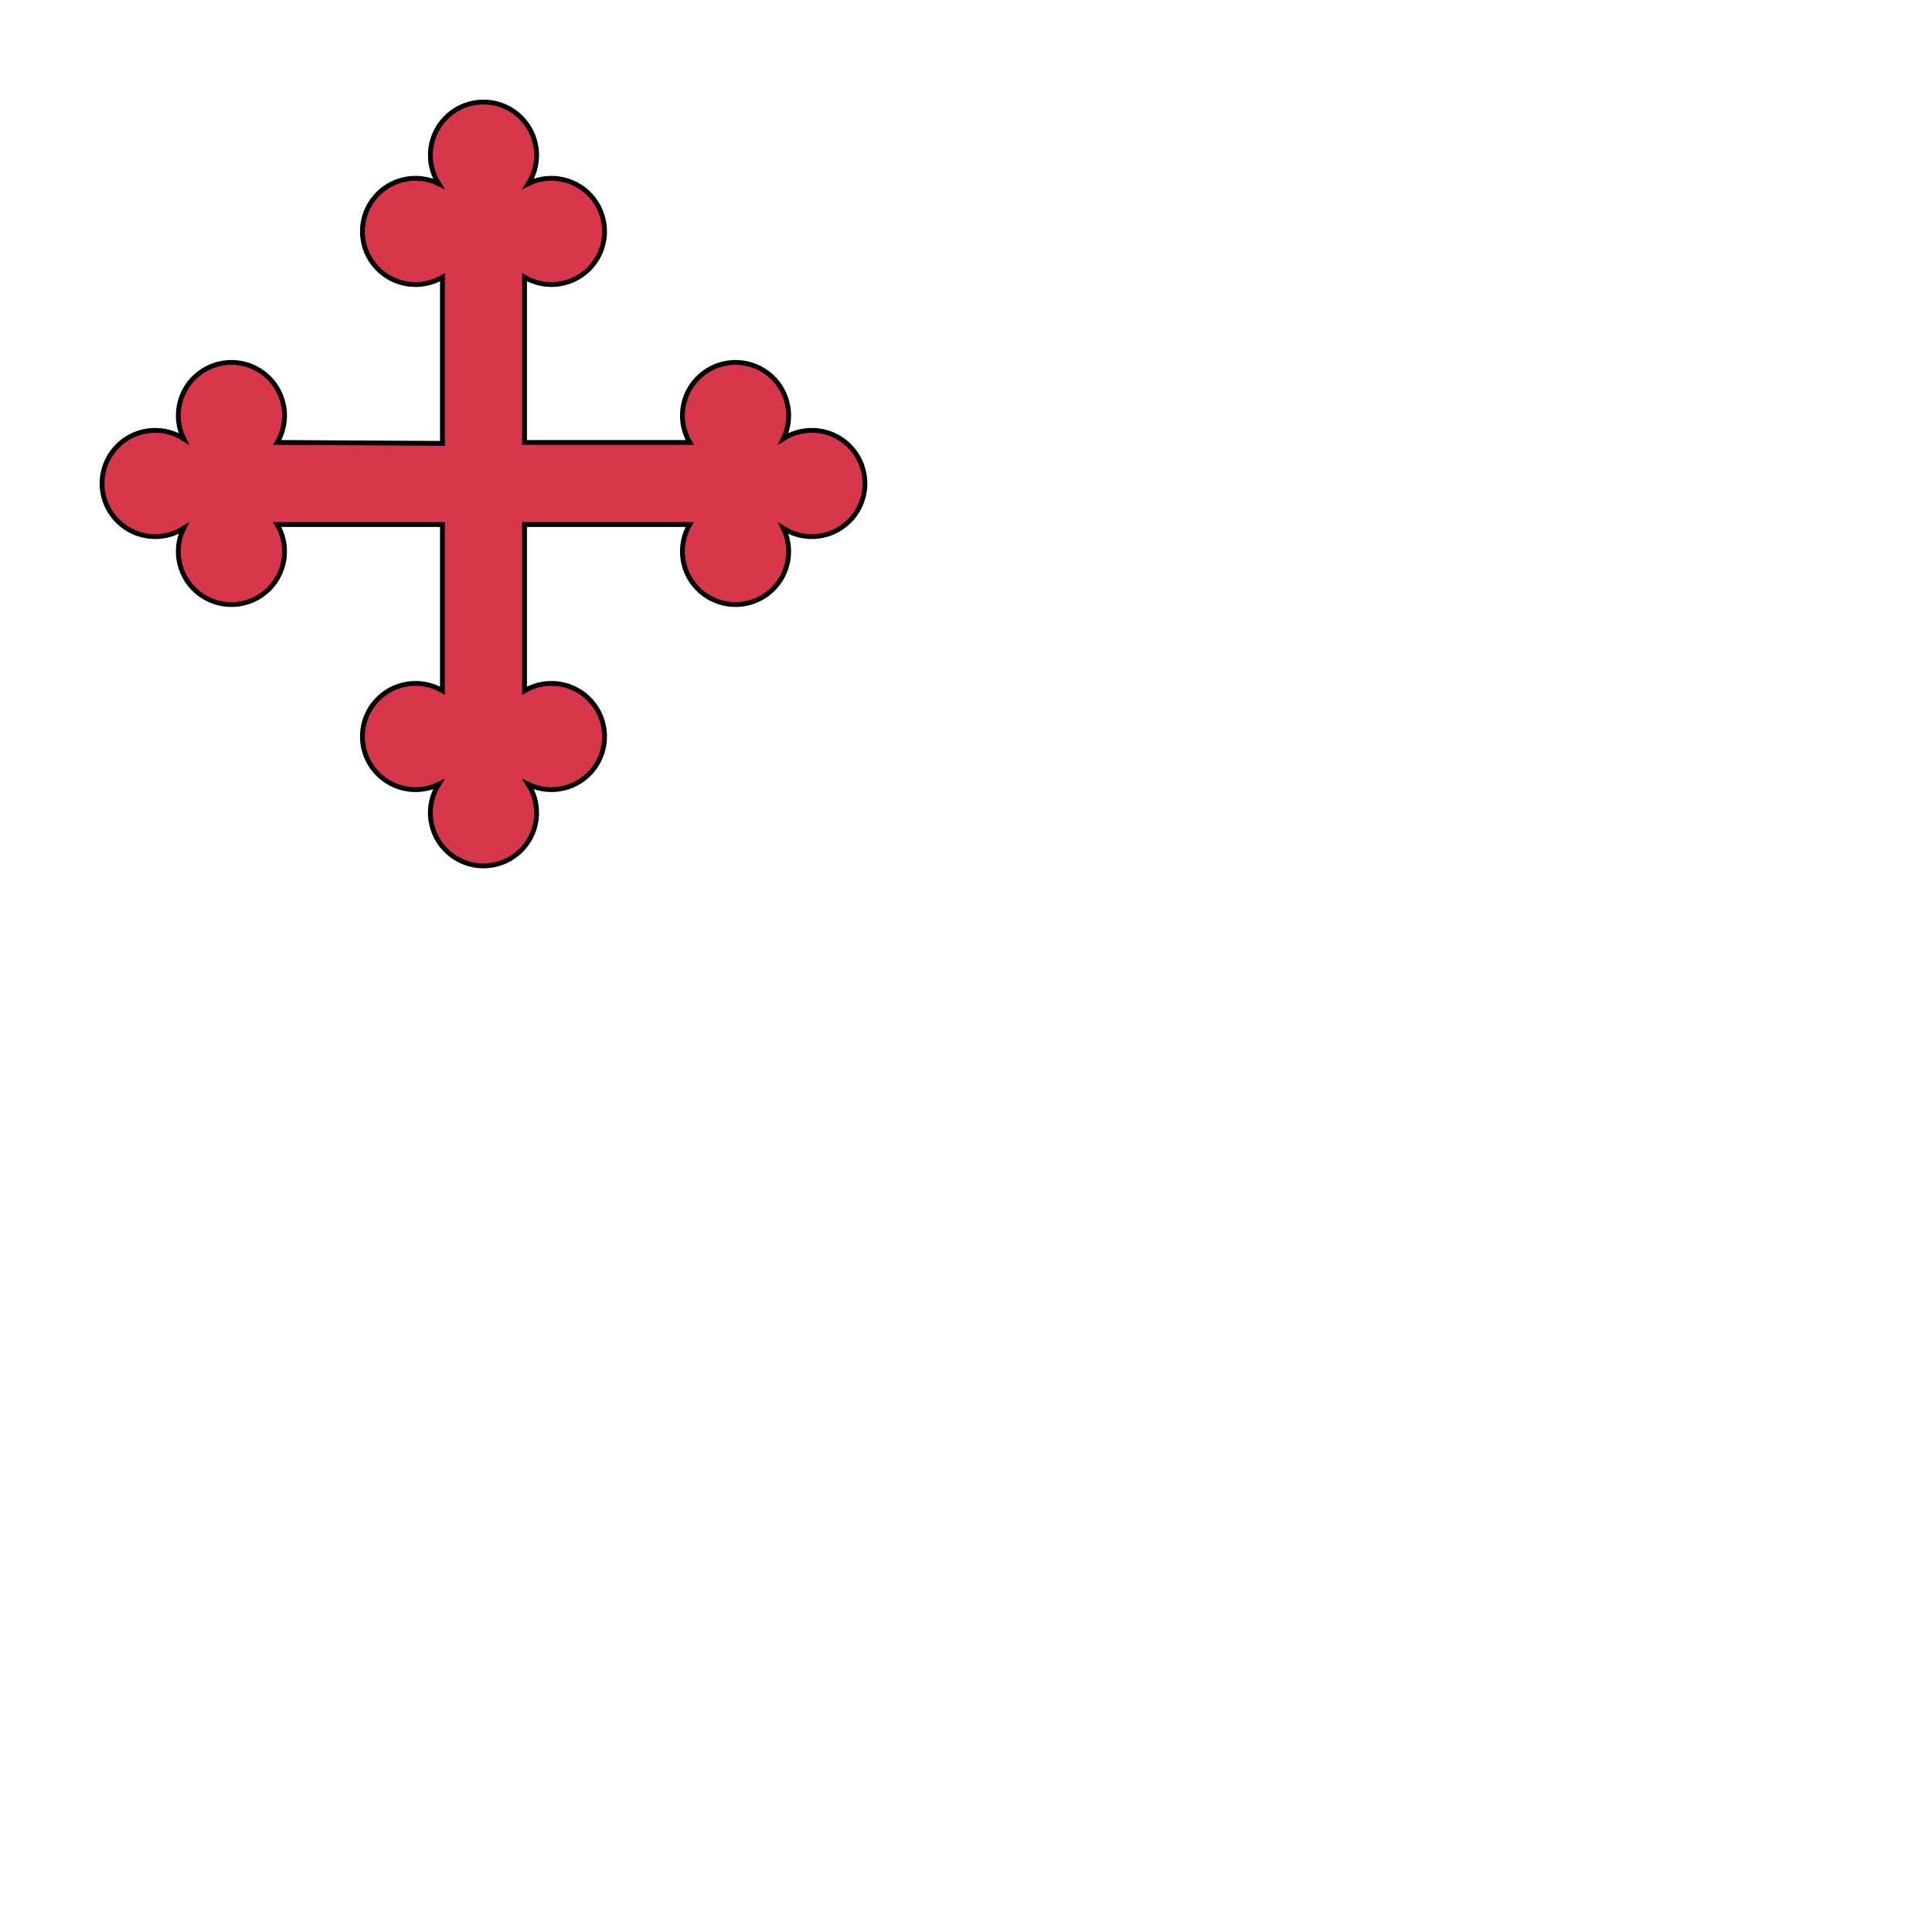
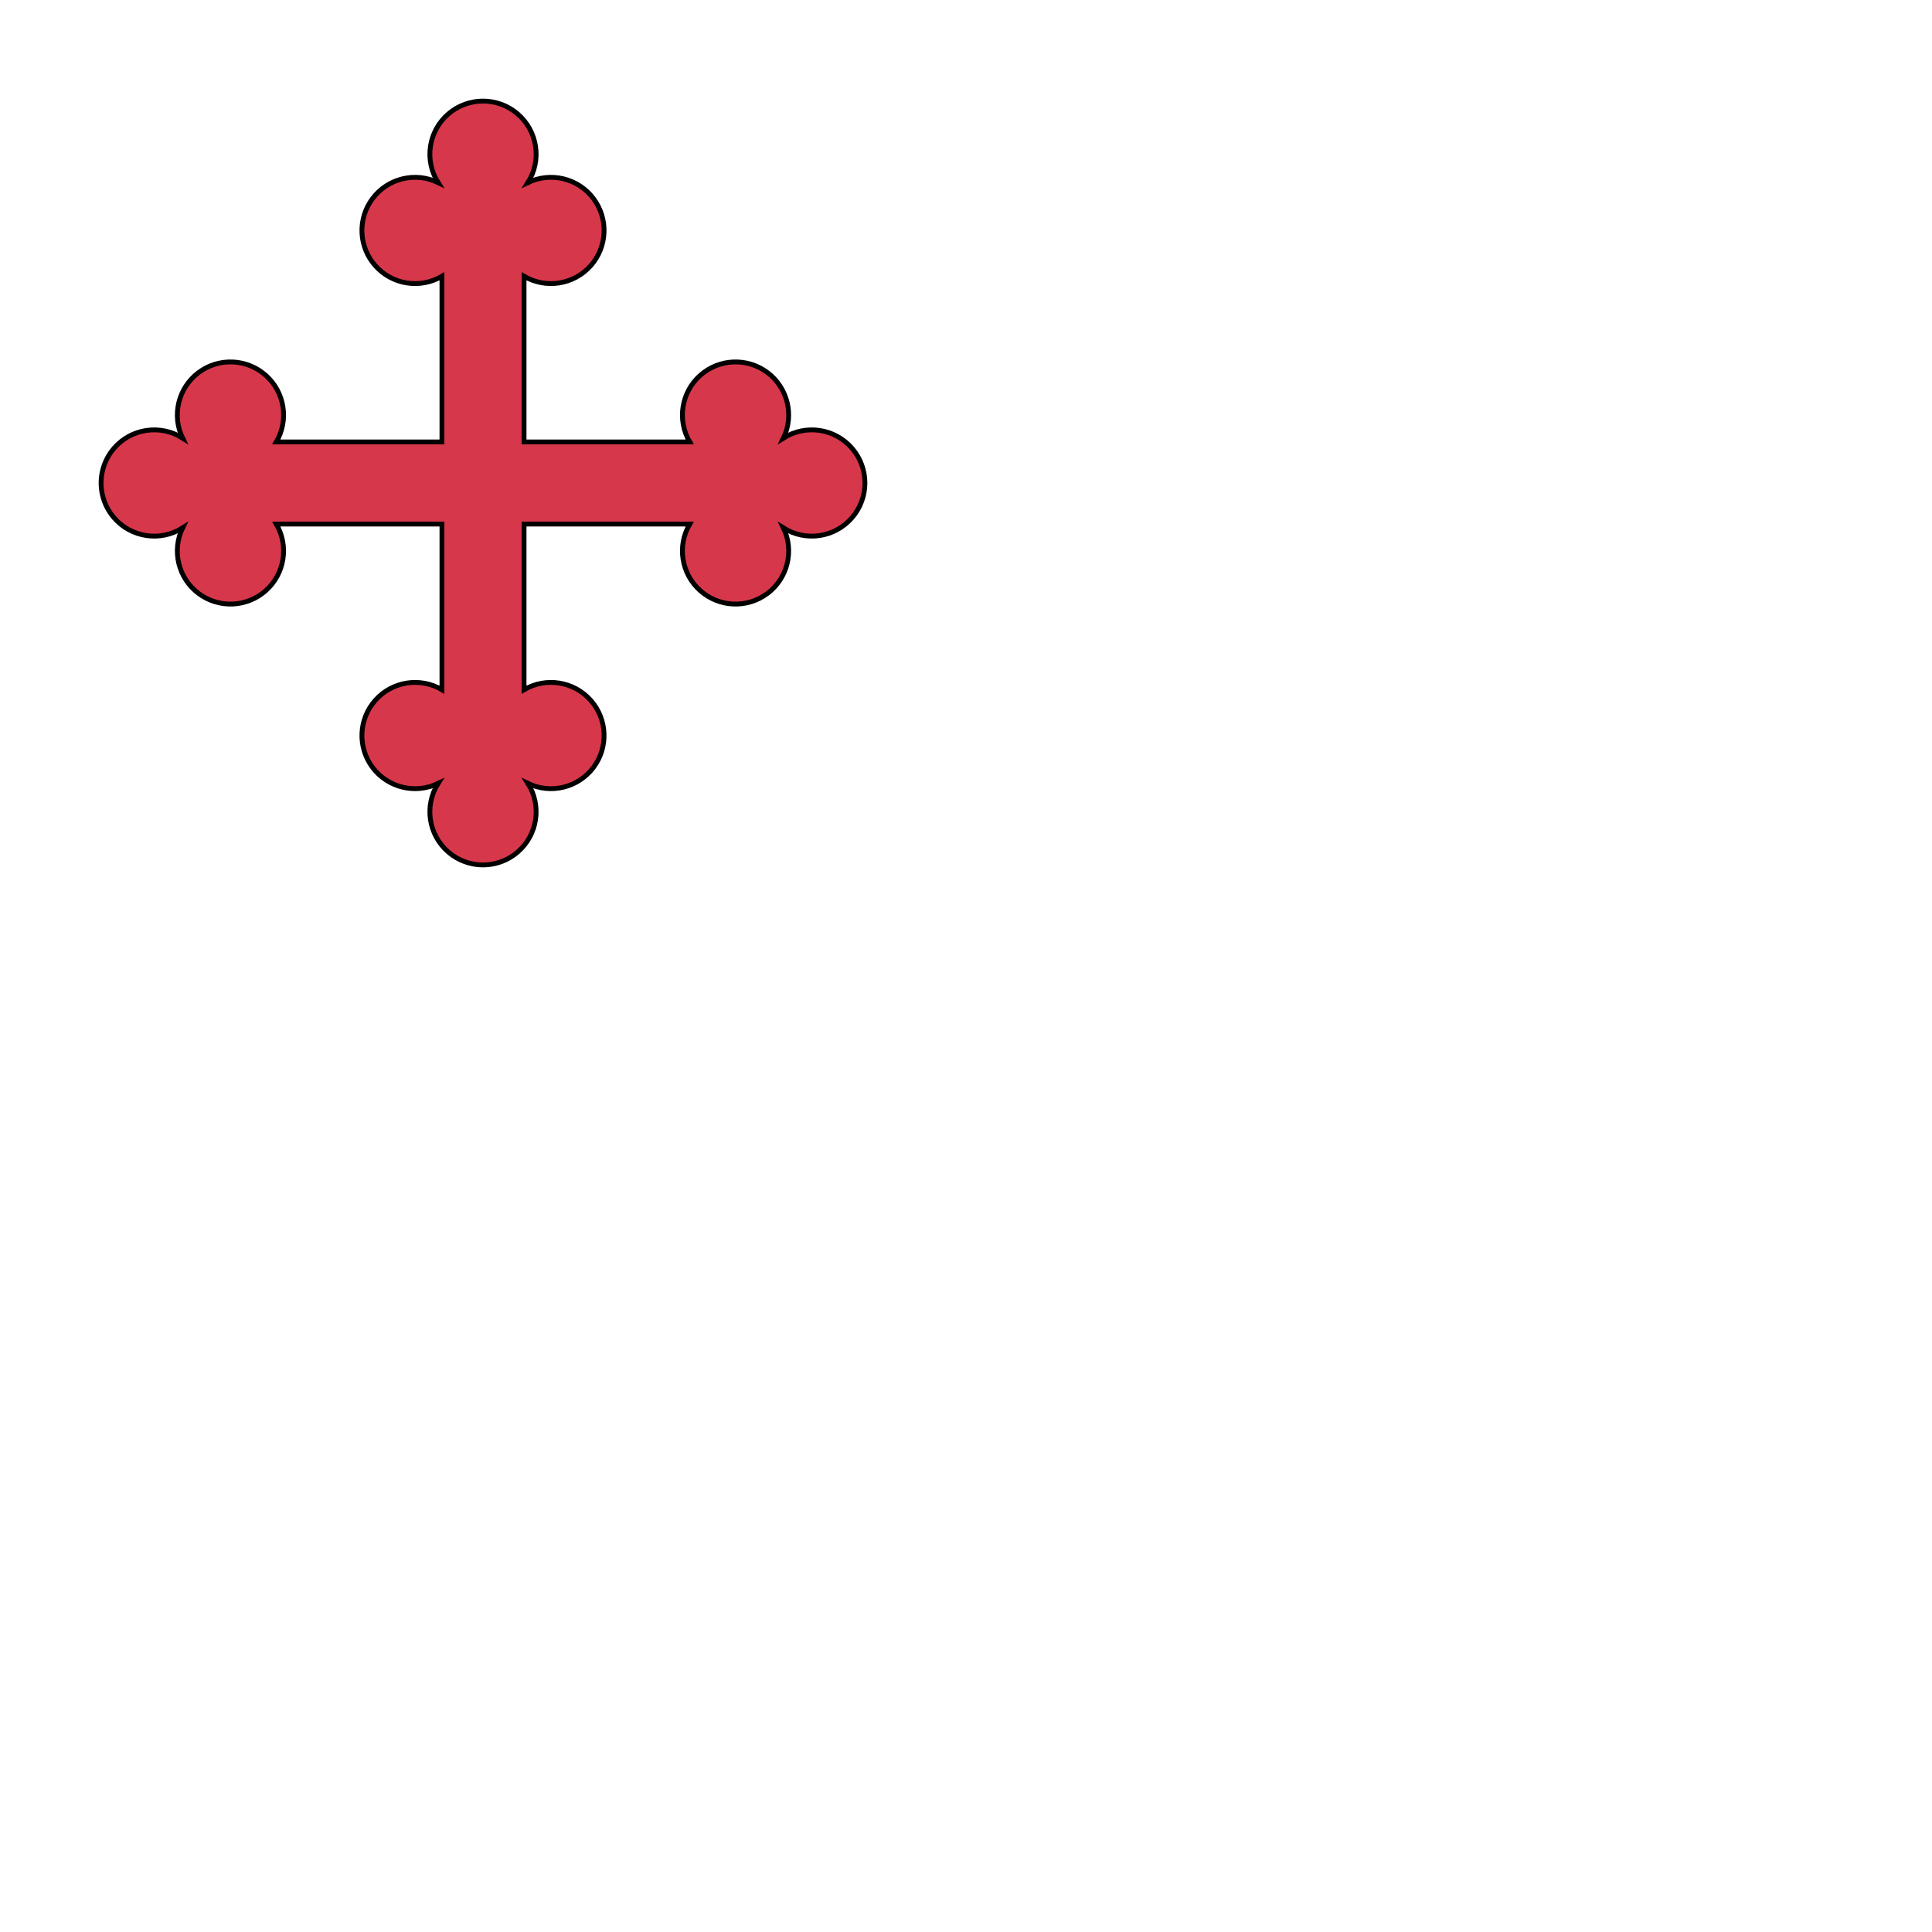
<svg xmlns="http://www.w3.org/2000/svg" fill="#d7374a" stroke="#000" viewBox="50 50 200 200">
  <g id="crossBottony" stroke-width=".5">
-     <path d="M78.7 95.8a5.5 5.5 0 10-9.7-.4 5.5 5.5 0 100 9.3 5.5 5.5 0 109.7-.4h17.1v17.2a5.5 5.5 0 10-.4 9.7 5.5 5.5 0 109.3 0 5.5 5.5 0 10-.4-9.7v-17.2h17.1a5.5 5.5 0 109.7.4 5.5 5.5 0 100-9.3 5.5 5.5 0 10-9.7.4h-17.1V78.7a5.5 5.5 0 10.4-9.7 5.5 5.5 0 10-9.3 0 5.5 5.5 0 10.4 9.7v17.2z" />
+     <path d="M78.6 95.75a5.5 5.5 0 10-9.7-.4 5.5 5.5 0 100 9.3 5.5 5.5 0 109.7-.4h17.15v17.15a5.5 5.5 0 10-.4 9.7 5.5 5.5 0 109.3 0 5.5 5.5 0 10-.4-9.7v-17.15h17.15a5.5 5.5 0 109.7.4 5.5 5.5 0 100-9.3 5.5 5.5 0 10-9.7.4h-17.15v-17.15a5.5 5.5 0 10.4-9.7 5.5 5.5 0 10-9.3 0 5.5 5.5 0 10.4 9.7v17.15z" />
  </g>
</svg>
